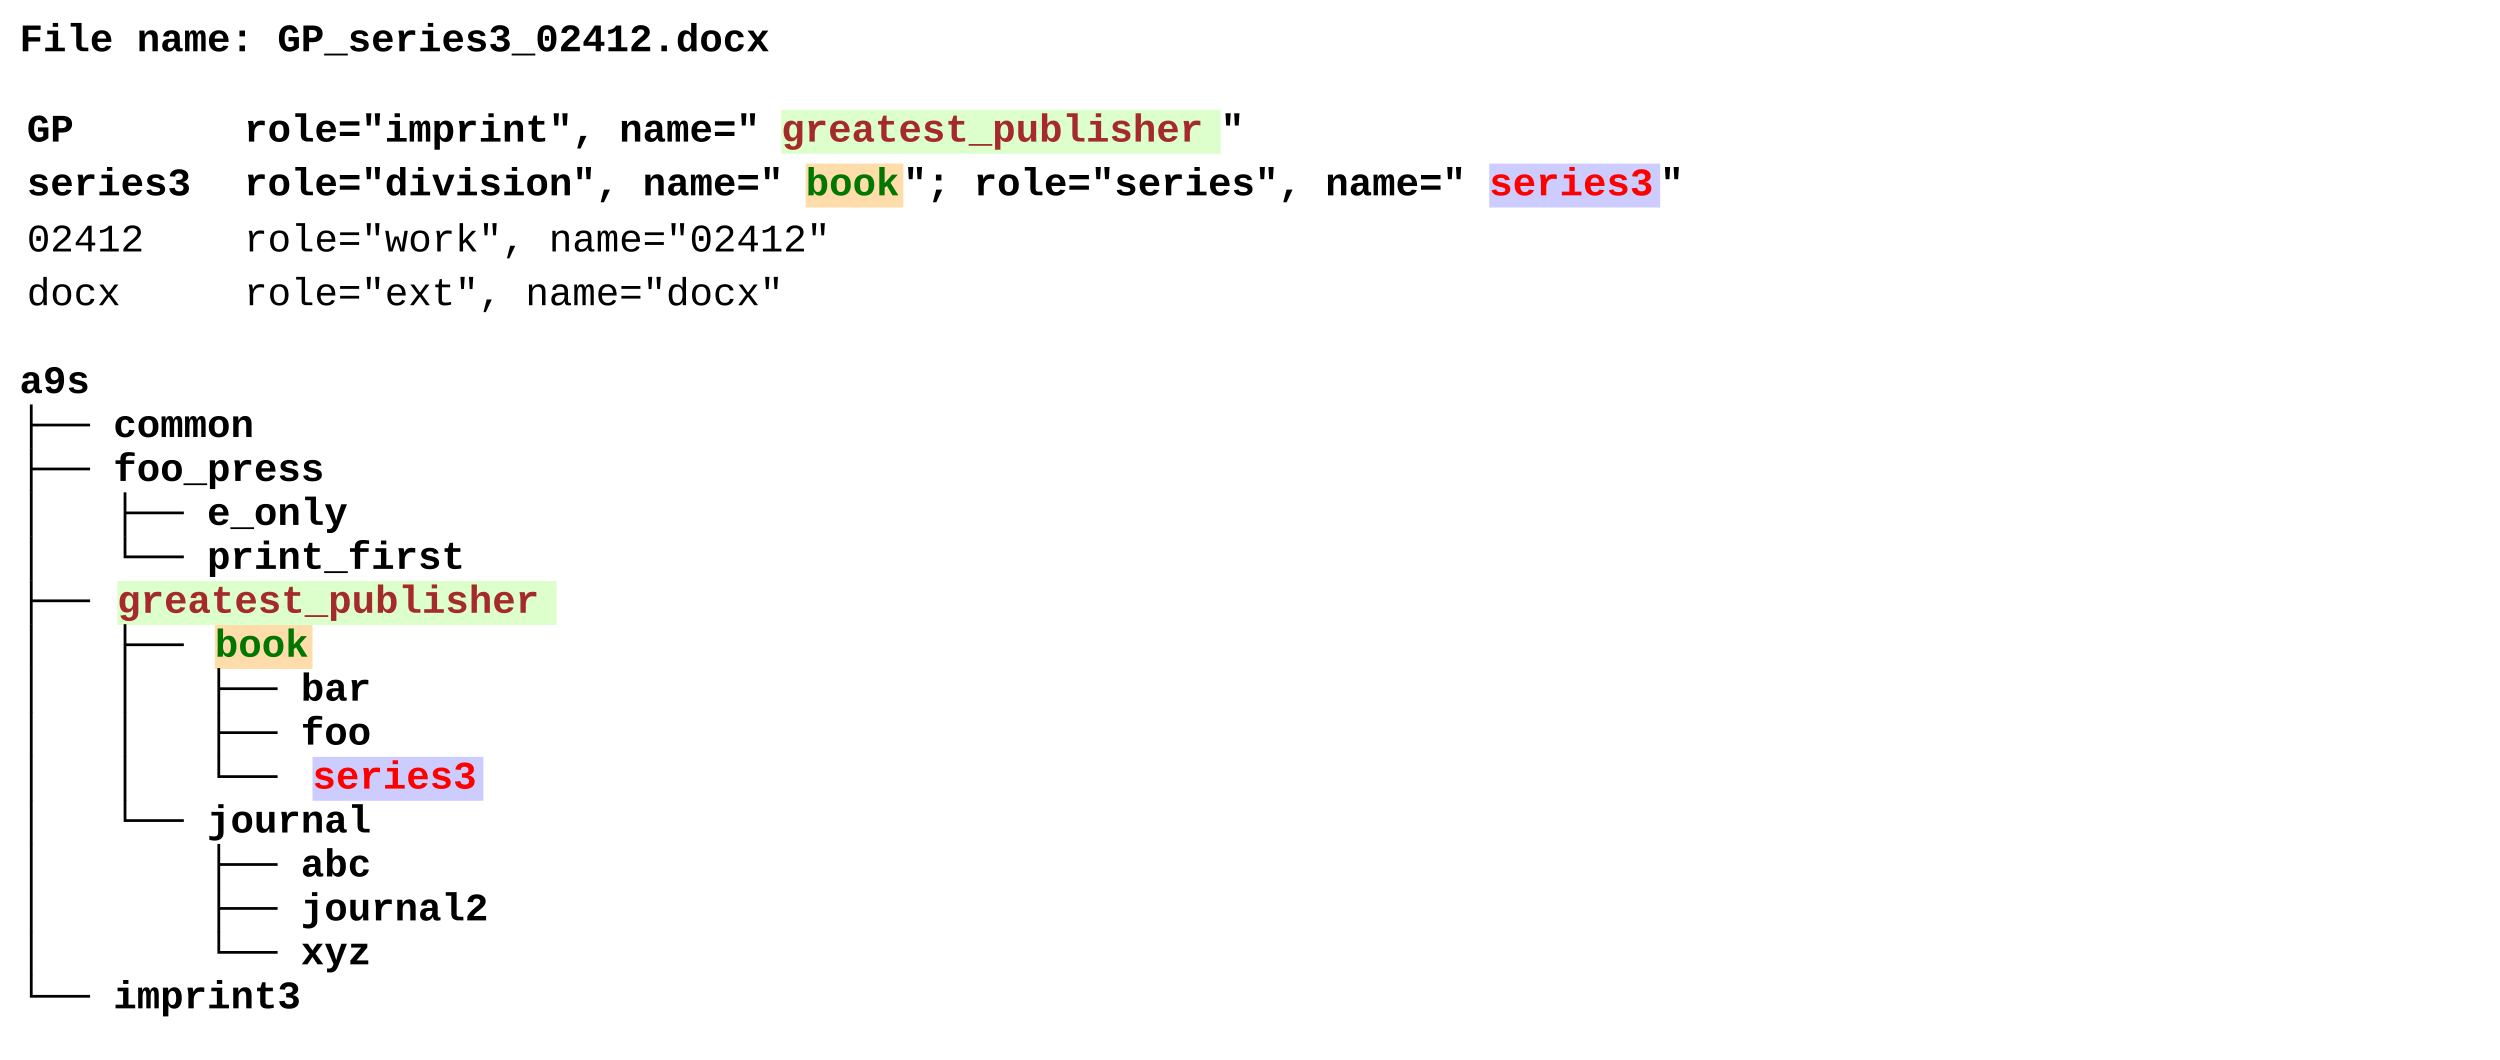
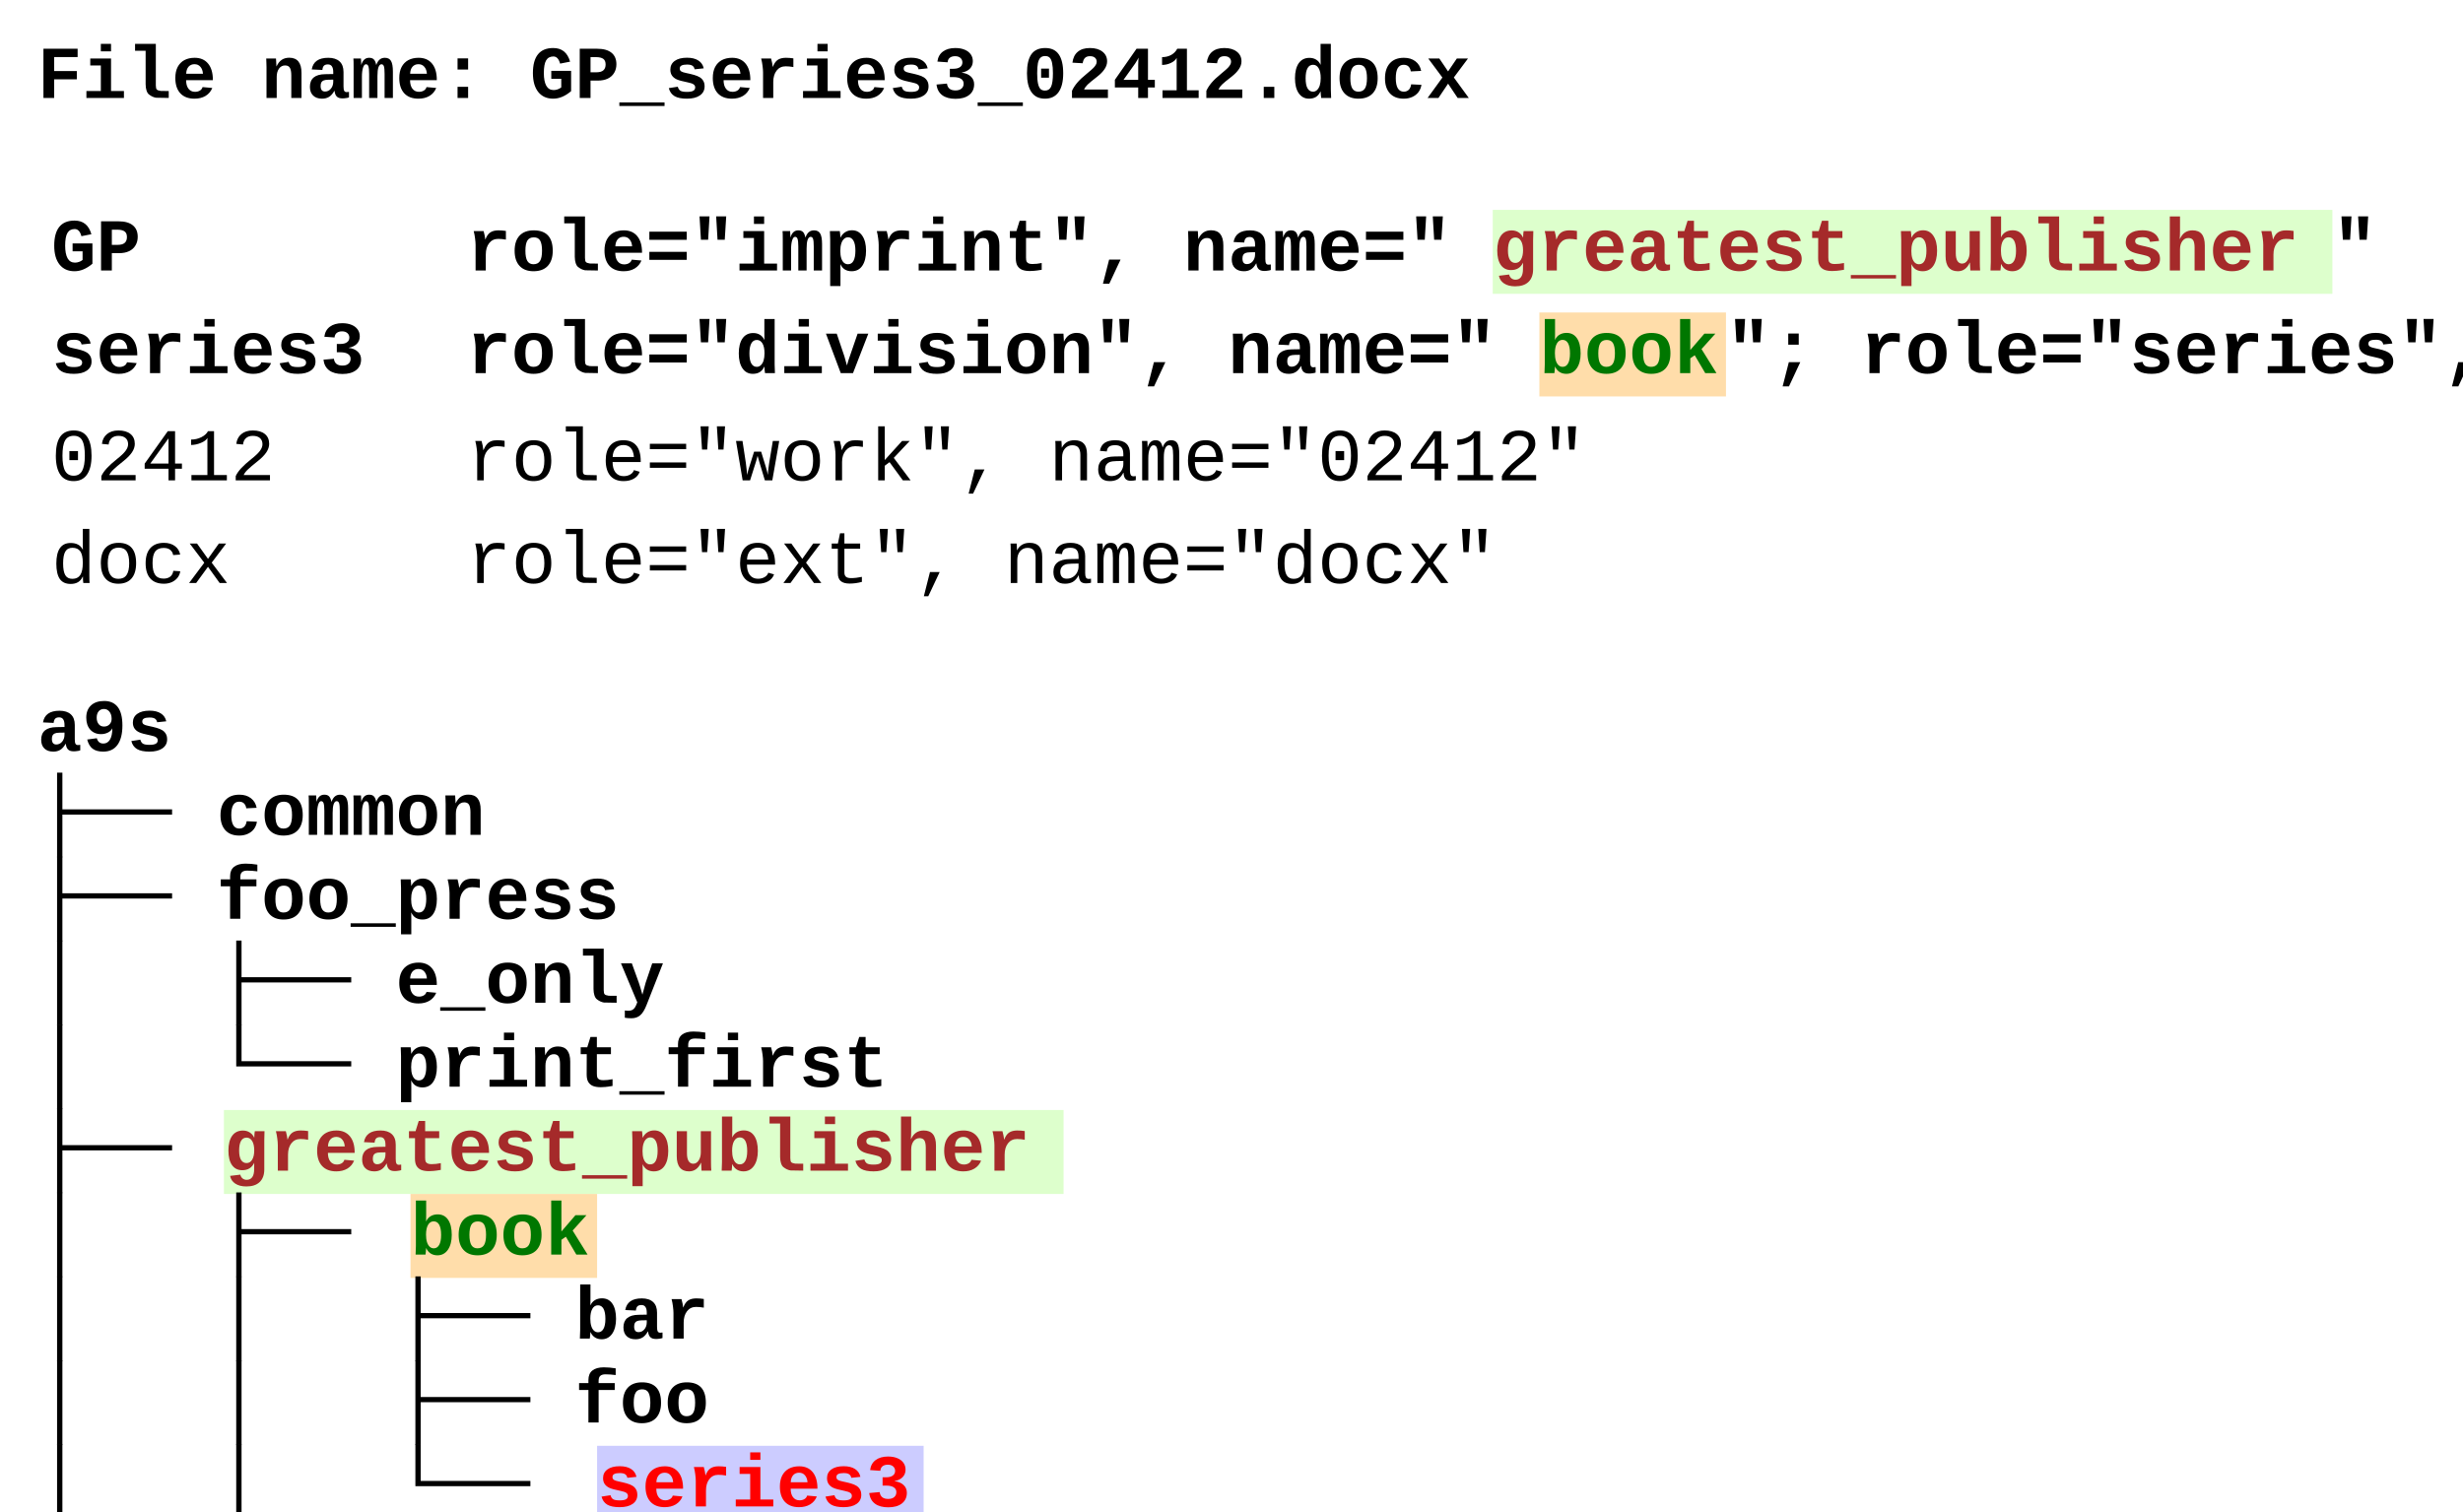
- <svg xmlns="http://www.w3.org/2000/svg" width="270.933mm" height="114.829mm" version="1.2" baseProfile="tiny">
-   <defs>
- </defs>
+ <svg xmlns="http://www.w3.org/2000/svg" width="44em" height="27em" version="1.2" baseProfile="tiny">
  <g fill="none" stroke="black" stroke-width="1" fill-rule="evenodd" stroke-linecap="square" stroke-linejoin="bevel">
    <g fill="#000000" fill-opacity="1" stroke="#000000" stroke-opacity="1" stroke-width="1" stroke-linecap="square" stroke-linejoin="miter" stroke-miterlimit="2" transform="matrix(1,0,0,1,0,0)">
</g>
    <g fill="#000000" fill-opacity="1" stroke="#000000" stroke-opacity="1" stroke-width="1" stroke-linecap="square" stroke-linejoin="miter" stroke-miterlimit="2" transform="matrix(1,0,0,1,0,0)">
</g>
    <g fill="#000000" fill-opacity="1" stroke="#000000" stroke-opacity="1" stroke-width="1" stroke-linecap="square" stroke-linejoin="miter" stroke-miterlimit="2" transform="matrix(1,0,0,1,0,0)">
</g>
    <g fill="#000000" fill-opacity="1" stroke="#000000" stroke-opacity="1" stroke-width="1" stroke-linecap="square" stroke-linejoin="bevel" transform="matrix(1,0,0,1,0,0)">
      <text fill="#000000" fill-opacity="1" stroke="none" xml:space="preserve" x="8" y="21" font-family="Courier New" font-size="16" font-weight="700" font-style="normal">File name: GP_series3_02412.docx</text>
    </g>
    <g fill="#000000" fill-opacity="1" stroke="#000000" stroke-opacity="1" stroke-width="1" stroke-linecap="square" stroke-linejoin="bevel" transform="matrix(1,0,0,1,0,0)">
      <text fill="#000000" fill-opacity="1" stroke="none" xml:space="preserve" x="11" y="58" font-family="Courier New" font-size="16" font-weight="700" font-style="normal">GP</text>
    </g>
    <g fill="#000000" fill-opacity="1" stroke="#000000" stroke-opacity="1" stroke-width="1" stroke-linecap="square" stroke-linejoin="bevel" transform="matrix(1,0,0,1,0,0)">
      <text fill="#000000" fill-opacity="1" stroke="none" xml:space="preserve" x="100" y="58" font-family="Courier New" font-size="16" font-weight="700" font-style="normal">role="imprint", name="</text>
    </g>
    <g fill="#ddffcc" fill-opacity="1" stroke="none" transform="matrix(1,0,0,1,0,0)">
      <path vector-effect="none" fill-rule="evenodd" d="M320,45 L500,45 L500,63 L320,63 L320,45" />
    </g>
    <g fill="#a52a2a" fill-opacity="1" stroke="#a52a2a" stroke-opacity="1" stroke-width="1" stroke-linecap="square" stroke-linejoin="bevel" transform="matrix(1,0,0,1,0,0)">
      <text fill="#a52a2a" fill-opacity="1" stroke="none" xml:space="preserve" x="320" y="58" font-family="Courier New" font-size="16" font-weight="700" font-style="normal">greatest_publisher</text>
    </g>
    <g fill="#000000" fill-opacity="1" stroke="#000000" stroke-opacity="1" stroke-width="1" stroke-linecap="square" stroke-linejoin="bevel" transform="matrix(1,0,0,1,0,0)">
      <text fill="#000000" fill-opacity="1" stroke="none" xml:space="preserve" x="500" y="58" font-family="Courier New" font-size="16" font-weight="700" font-style="normal">"</text>
    </g>
    <g fill="#000000" fill-opacity="1" stroke="#000000" stroke-opacity="1" stroke-width="1" stroke-linecap="square" stroke-linejoin="bevel" transform="matrix(1,0,0,1,0,0)">
      <text fill="#000000" fill-opacity="1" stroke="none" xml:space="preserve" x="11" y="80" font-family="Courier New" font-size="16" font-weight="700" font-style="normal">series3</text>
    </g>
    <g fill="#000000" fill-opacity="1" stroke="#000000" stroke-opacity="1" stroke-width="1" stroke-linecap="square" stroke-linejoin="bevel" transform="matrix(1,0,0,1,0,0)">
      <text fill="#000000" fill-opacity="1" stroke="none" xml:space="preserve" x="100" y="80" font-family="Courier New" font-size="16" font-weight="700" font-style="normal">role="division", name="</text>
    </g>
    <g fill="#ffddaa" fill-opacity="1" stroke="none" transform="matrix(1,0,0,1,0,0)">
      <path vector-effect="none" fill-rule="evenodd" d="M330,67 L370,67 L370,85 L330,85 L330,67" />
    </g>
    <g fill="#007700" fill-opacity="1" stroke="#007700" stroke-opacity="1" stroke-width="1" stroke-linecap="square" stroke-linejoin="bevel" transform="matrix(1,0,0,1,0,0)">
      <text fill="#007700" fill-opacity="1" stroke="none" xml:space="preserve" x="330" y="80" font-family="Courier New" font-size="16" font-weight="700" font-style="normal">book</text>
    </g>
    <g fill="#000000" fill-opacity="1" stroke="#000000" stroke-opacity="1" stroke-width="1" stroke-linecap="square" stroke-linejoin="bevel" transform="matrix(1,0,0,1,0,0)">
      <text fill="#000000" fill-opacity="1" stroke="none" xml:space="preserve" x="370" y="80" font-family="Courier New" font-size="16" font-weight="700" font-style="normal">"; role="series", name="</text>
    </g>
    <g fill="#ccccff" fill-opacity="1" stroke="none" transform="matrix(1,0,0,1,0,0)">
      <path vector-effect="none" fill-rule="evenodd" d="M610,67 L680,67 L680,85 L610,85 L610,67" />
    </g>
    <g fill="#ff0000" fill-opacity="1" stroke="#ff0000" stroke-opacity="1" stroke-width="1" stroke-linecap="square" stroke-linejoin="bevel" transform="matrix(1,0,0,1,0,0)">
      <text fill="#ff0000" fill-opacity="1" stroke="none" xml:space="preserve" x="610" y="80" font-family="Courier New" font-size="16" font-weight="700" font-style="normal">series3</text>
    </g>
    <g fill="#000000" fill-opacity="1" stroke="#000000" stroke-opacity="1" stroke-width="1" stroke-linecap="square" stroke-linejoin="bevel" transform="matrix(1,0,0,1,0,0)">
      <text fill="#000000" fill-opacity="1" stroke="none" xml:space="preserve" x="680" y="80" font-family="Courier New" font-size="16" font-weight="700" font-style="normal">"</text>
    </g>
    <g fill="#000000" fill-opacity="1" stroke="#000000" stroke-opacity="1" stroke-width="1" stroke-linecap="square" stroke-linejoin="bevel" transform="matrix(1,0,0,1,0,0)">
      <text fill="#000000" fill-opacity="1" stroke="none" xml:space="preserve" x="11" y="103" font-family="Courier New" font-size="16" font-weight="400" font-style="normal">02412</text>
    </g>
    <g fill="#000000" fill-opacity="1" stroke="#000000" stroke-opacity="1" stroke-width="1" stroke-linecap="square" stroke-linejoin="bevel" transform="matrix(1,0,0,1,0,0)">
      <text fill="#000000" fill-opacity="1" stroke="none" xml:space="preserve" x="100" y="103" font-family="Courier New" font-size="16" font-weight="400" font-style="normal">role="work", name="02412"</text>
    </g>
    <g fill="#000000" fill-opacity="1" stroke="#000000" stroke-opacity="1" stroke-width="1" stroke-linecap="square" stroke-linejoin="bevel" transform="matrix(1,0,0,1,0,0)">
      <text fill="#000000" fill-opacity="1" stroke="none" xml:space="preserve" x="11" y="125" font-family="Courier New" font-size="16" font-weight="400" font-style="normal">docx</text>
    </g>
    <g fill="#000000" fill-opacity="1" stroke="#000000" stroke-opacity="1" stroke-width="1" stroke-linecap="square" stroke-linejoin="bevel" transform="matrix(1,0,0,1,0,0)">
      <text fill="#000000" fill-opacity="1" stroke="none" xml:space="preserve" x="100" y="125" font-family="Courier New" font-size="16" font-weight="400" font-style="normal">role="ext", name="docx"</text>
    </g>
    <g fill="#000000" fill-opacity="1" stroke="#000000" stroke-opacity="1" stroke-width="1" stroke-linecap="square" stroke-linejoin="bevel" transform="matrix(1,0,0,1,0,0)">
      <text fill="#000000" fill-opacity="1" stroke="none" xml:space="preserve" x="8" y="161" font-family="Courier New" font-size="16" font-weight="700" font-style="normal">a9s</text>
    </g>
    <g fill="#000000" fill-opacity="1" stroke="#000000" stroke-opacity="1" stroke-width="1" stroke-linecap="square" stroke-linejoin="bevel" transform="matrix(1,0,0,1,0,0)">
      <text fill="#000000" fill-opacity="1" stroke="none" xml:space="preserve" x="8" y="179" font-family="Courier New" font-size="16" font-weight="700" font-style="normal">├── common</text>
    </g>
    <g fill="#000000" fill-opacity="1" stroke="#000000" stroke-opacity="1" stroke-width="1" stroke-linecap="square" stroke-linejoin="bevel" transform="matrix(1,0,0,1,0,0)">
      <text fill="#000000" fill-opacity="1" stroke="none" xml:space="preserve" x="8" y="197" font-family="Courier New" font-size="16" font-weight="700" font-style="normal">├── foo_press</text>
    </g>
    <g fill="#000000" fill-opacity="1" stroke="#000000" stroke-opacity="1" stroke-width="1" stroke-linecap="square" stroke-linejoin="bevel" transform="matrix(1,0,0,1,0,0)">
      <text fill="#000000" fill-opacity="1" stroke="none" xml:space="preserve" x="8" y="215" font-family="Courier New" font-size="16" font-weight="700" font-style="normal">│   ├── e_only</text>
    </g>
    <g fill="#000000" fill-opacity="1" stroke="#000000" stroke-opacity="1" stroke-width="1" stroke-linecap="square" stroke-linejoin="bevel" transform="matrix(1,0,0,1,0,0)">
      <text fill="#000000" fill-opacity="1" stroke="none" xml:space="preserve" x="8" y="233" font-family="Courier New" font-size="16" font-weight="700" font-style="normal">│   └── print_first</text>
    </g>
    <g fill="#000000" fill-opacity="1" stroke="#000000" stroke-opacity="1" stroke-width="1" stroke-linecap="square" stroke-linejoin="bevel" transform="matrix(1,0,0,1,0,0)">
      <text fill="#000000" fill-opacity="1" stroke="none" xml:space="preserve" x="8" y="251" font-family="Courier New" font-size="16" font-weight="700" font-style="normal">├── </text>
    </g>
    <g fill="#ddffcc" fill-opacity="1" stroke="none" transform="matrix(1,0,0,1,0,0)">
      <path vector-effect="none" fill-rule="evenodd" d="M48,238 L228,238 L228,256 L48,256 L48,238" />
    </g>
    <g fill="#a52a2a" fill-opacity="1" stroke="#a52a2a" stroke-opacity="1" stroke-width="1" stroke-linecap="square" stroke-linejoin="bevel" transform="matrix(1,0,0,1,0,0)">
      <text fill="#a52a2a" fill-opacity="1" stroke="none" xml:space="preserve" x="48" y="251" font-family="Courier New" font-size="16" font-weight="700" font-style="normal">greatest_publisher</text>
    </g>
    <g fill="#000000" fill-opacity="1" stroke="#000000" stroke-opacity="1" stroke-width="1" stroke-linecap="square" stroke-linejoin="bevel" transform="matrix(1,0,0,1,0,0)">
      <text fill="#000000" fill-opacity="1" stroke="none" xml:space="preserve" x="8" y="269" font-family="Courier New" font-size="16" font-weight="700" font-style="normal">│   ├── </text>
    </g>
    <g fill="#ffddaa" fill-opacity="1" stroke="none" transform="matrix(1,0,0,1,0,0)">
      <path vector-effect="none" fill-rule="evenodd" d="M88,256 L128,256 L128,274 L88,274 L88,256" />
    </g>
    <g fill="#007700" fill-opacity="1" stroke="#007700" stroke-opacity="1" stroke-width="1" stroke-linecap="square" stroke-linejoin="bevel" transform="matrix(1,0,0,1,0,0)">
      <text fill="#007700" fill-opacity="1" stroke="none" xml:space="preserve" x="88" y="269" font-family="Courier New" font-size="16" font-weight="700" font-style="normal">book</text>
    </g>
    <g fill="#000000" fill-opacity="1" stroke="#000000" stroke-opacity="1" stroke-width="1" stroke-linecap="square" stroke-linejoin="bevel" transform="matrix(1,0,0,1,0,0)">
      <text fill="#000000" fill-opacity="1" stroke="none" xml:space="preserve" x="8" y="287" font-family="Courier New" font-size="16" font-weight="700" font-style="normal">│   │   ├── bar</text>
    </g>
    <g fill="#000000" fill-opacity="1" stroke="#000000" stroke-opacity="1" stroke-width="1" stroke-linecap="square" stroke-linejoin="bevel" transform="matrix(1,0,0,1,0,0)">
      <text fill="#000000" fill-opacity="1" stroke="none" xml:space="preserve" x="8" y="305" font-family="Courier New" font-size="16" font-weight="700" font-style="normal">│   │   ├── foo</text>
    </g>
    <g fill="#000000" fill-opacity="1" stroke="#000000" stroke-opacity="1" stroke-width="1" stroke-linecap="square" stroke-linejoin="bevel" transform="matrix(1,0,0,1,0,0)">
      <text fill="#000000" fill-opacity="1" stroke="none" xml:space="preserve" x="8" y="323" font-family="Courier New" font-size="16" font-weight="700" font-style="normal">│   │   └── </text>
    </g>
    <g fill="#ccccff" fill-opacity="1" stroke="none" transform="matrix(1,0,0,1,0,0)">
      <path vector-effect="none" fill-rule="evenodd" d="M128,310 L198,310 L198,328 L128,328 L128,310" />
    </g>
    <g fill="#ff0000" fill-opacity="1" stroke="#ff0000" stroke-opacity="1" stroke-width="1" stroke-linecap="square" stroke-linejoin="bevel" transform="matrix(1,0,0,1,0,0)">
      <text fill="#ff0000" fill-opacity="1" stroke="none" xml:space="preserve" x="128" y="323" font-family="Courier New" font-size="16" font-weight="700" font-style="normal">series3</text>
    </g>
    <g fill="#000000" fill-opacity="1" stroke="#000000" stroke-opacity="1" stroke-width="1" stroke-linecap="square" stroke-linejoin="bevel" transform="matrix(1,0,0,1,0,0)">
      <text fill="#000000" fill-opacity="1" stroke="none" xml:space="preserve" x="8" y="341" font-family="Courier New" font-size="16" font-weight="700" font-style="normal">│   └── journal</text>
    </g>
    <g fill="#000000" fill-opacity="1" stroke="#000000" stroke-opacity="1" stroke-width="1" stroke-linecap="square" stroke-linejoin="bevel" transform="matrix(1,0,0,1,0,0)">
      <text fill="#000000" fill-opacity="1" stroke="none" xml:space="preserve" x="8" y="359" font-family="Courier New" font-size="16" font-weight="700" font-style="normal">│       ├── abc</text>
    </g>
    <g fill="#000000" fill-opacity="1" stroke="#000000" stroke-opacity="1" stroke-width="1" stroke-linecap="square" stroke-linejoin="bevel" transform="matrix(1,0,0,1,0,0)">
      <text fill="#000000" fill-opacity="1" stroke="none" xml:space="preserve" x="8" y="377" font-family="Courier New" font-size="16" font-weight="700" font-style="normal">│       ├── journal2</text>
    </g>
    <g fill="#000000" fill-opacity="1" stroke="#000000" stroke-opacity="1" stroke-width="1" stroke-linecap="square" stroke-linejoin="bevel" transform="matrix(1,0,0,1,0,0)">
      <text fill="#000000" fill-opacity="1" stroke="none" xml:space="preserve" x="8" y="395" font-family="Courier New" font-size="16" font-weight="700" font-style="normal">│       └── xyz</text>
    </g>
    <g fill="#000000" fill-opacity="1" stroke="#000000" stroke-opacity="1" stroke-width="1" stroke-linecap="square" stroke-linejoin="bevel" transform="matrix(1,0,0,1,0,0)">
      <text fill="#000000" fill-opacity="1" stroke="none" xml:space="preserve" x="8" y="413" font-family="Courier New" font-size="16" font-weight="700" font-style="normal">└── imprint3</text>
    </g>
    <g fill="#000000" fill-opacity="1" stroke="#000000" stroke-opacity="1" stroke-width="1" stroke-linecap="square" stroke-linejoin="miter" stroke-miterlimit="2" transform="matrix(1,0,0,1,0,0)">
</g>
    <g fill="#000000" fill-opacity="1" stroke="#000000" stroke-opacity="1" stroke-width="1" stroke-linecap="square" stroke-linejoin="miter" stroke-miterlimit="2" transform="matrix(1,0,0,1,0,0)">
</g>
    <g fill="#000000" fill-opacity="1" stroke="#000000" stroke-opacity="1" stroke-width="1" stroke-linecap="square" stroke-linejoin="miter" stroke-miterlimit="2" transform="matrix(1,0,0,1,0,0)">
</g>
  </g>
</svg>
